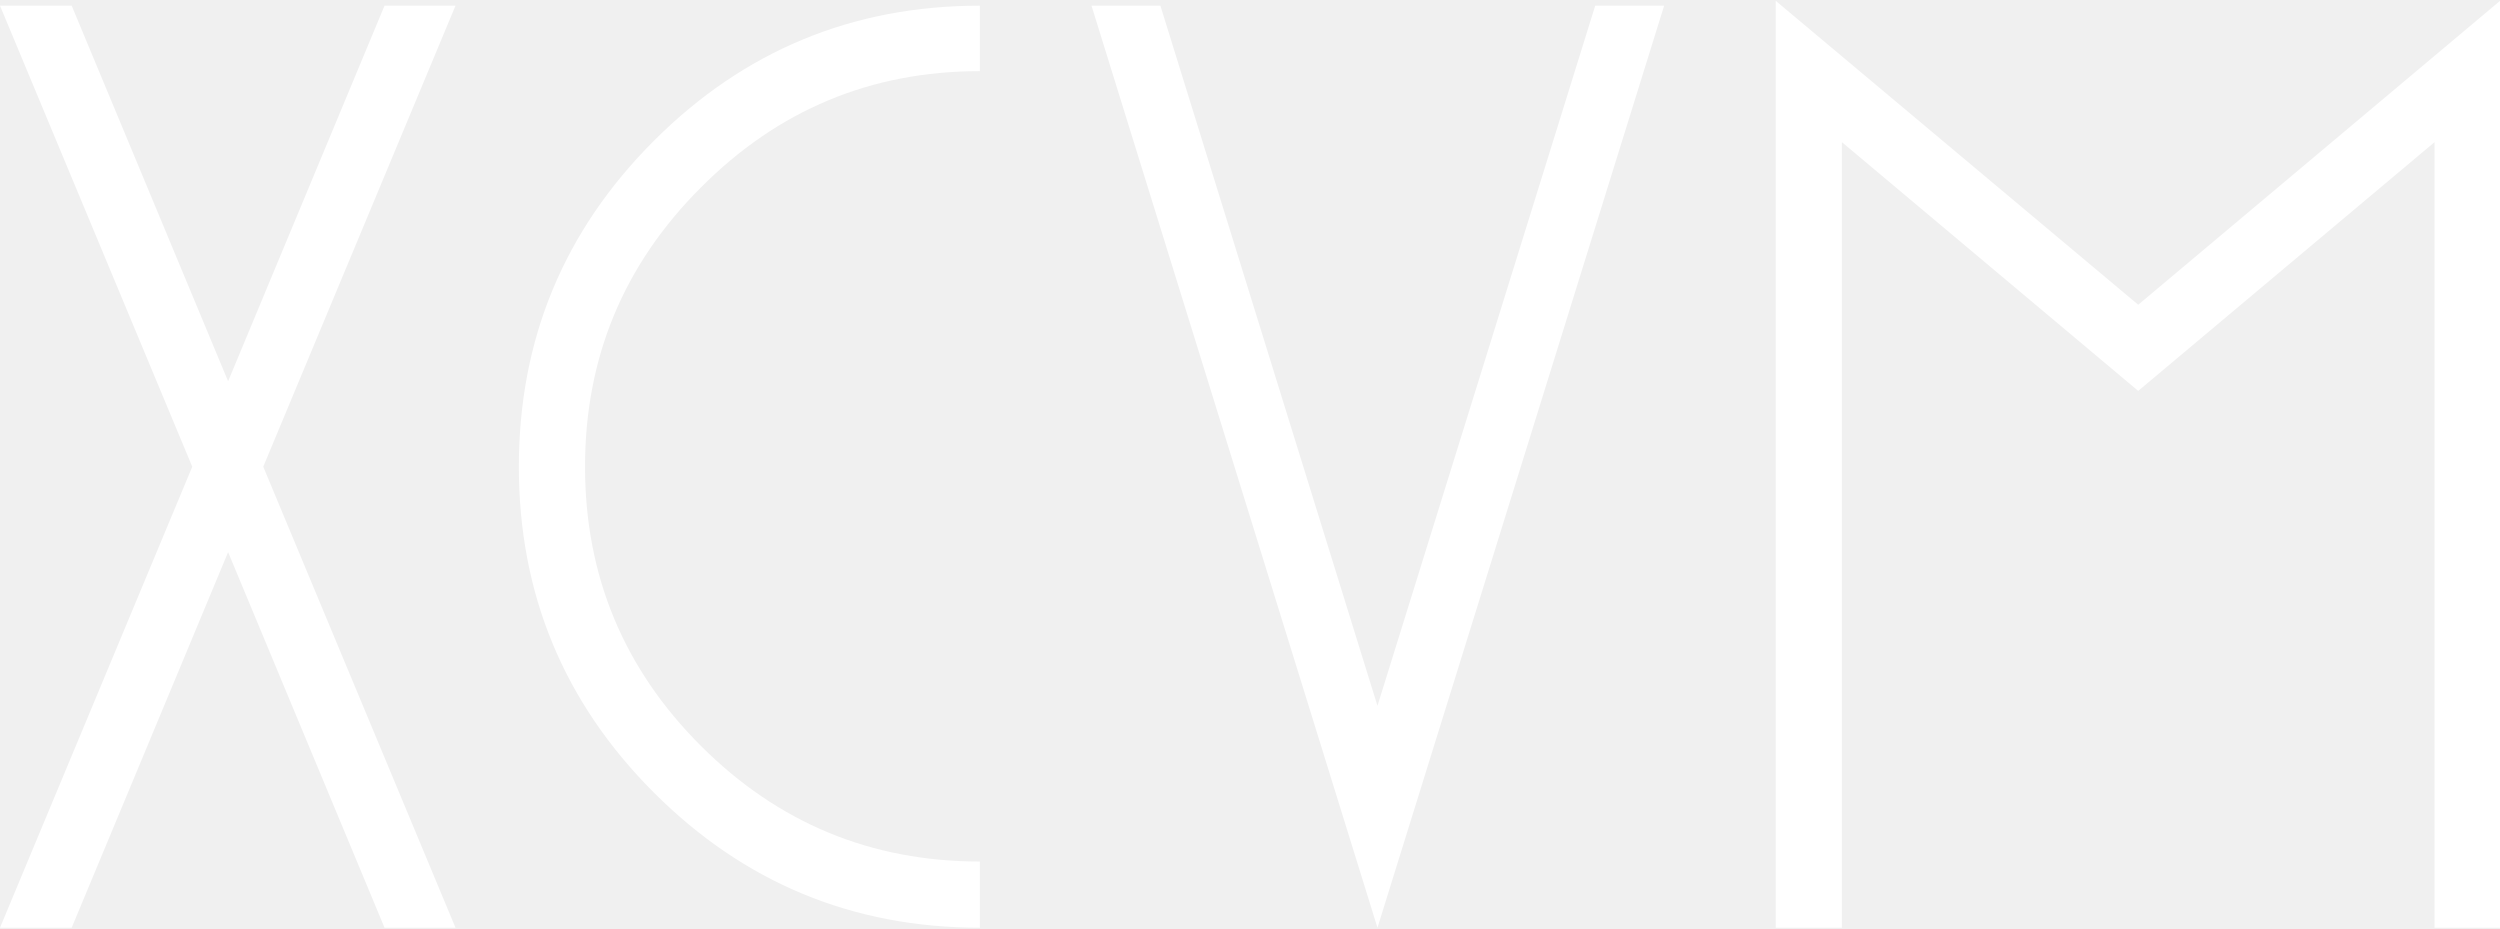
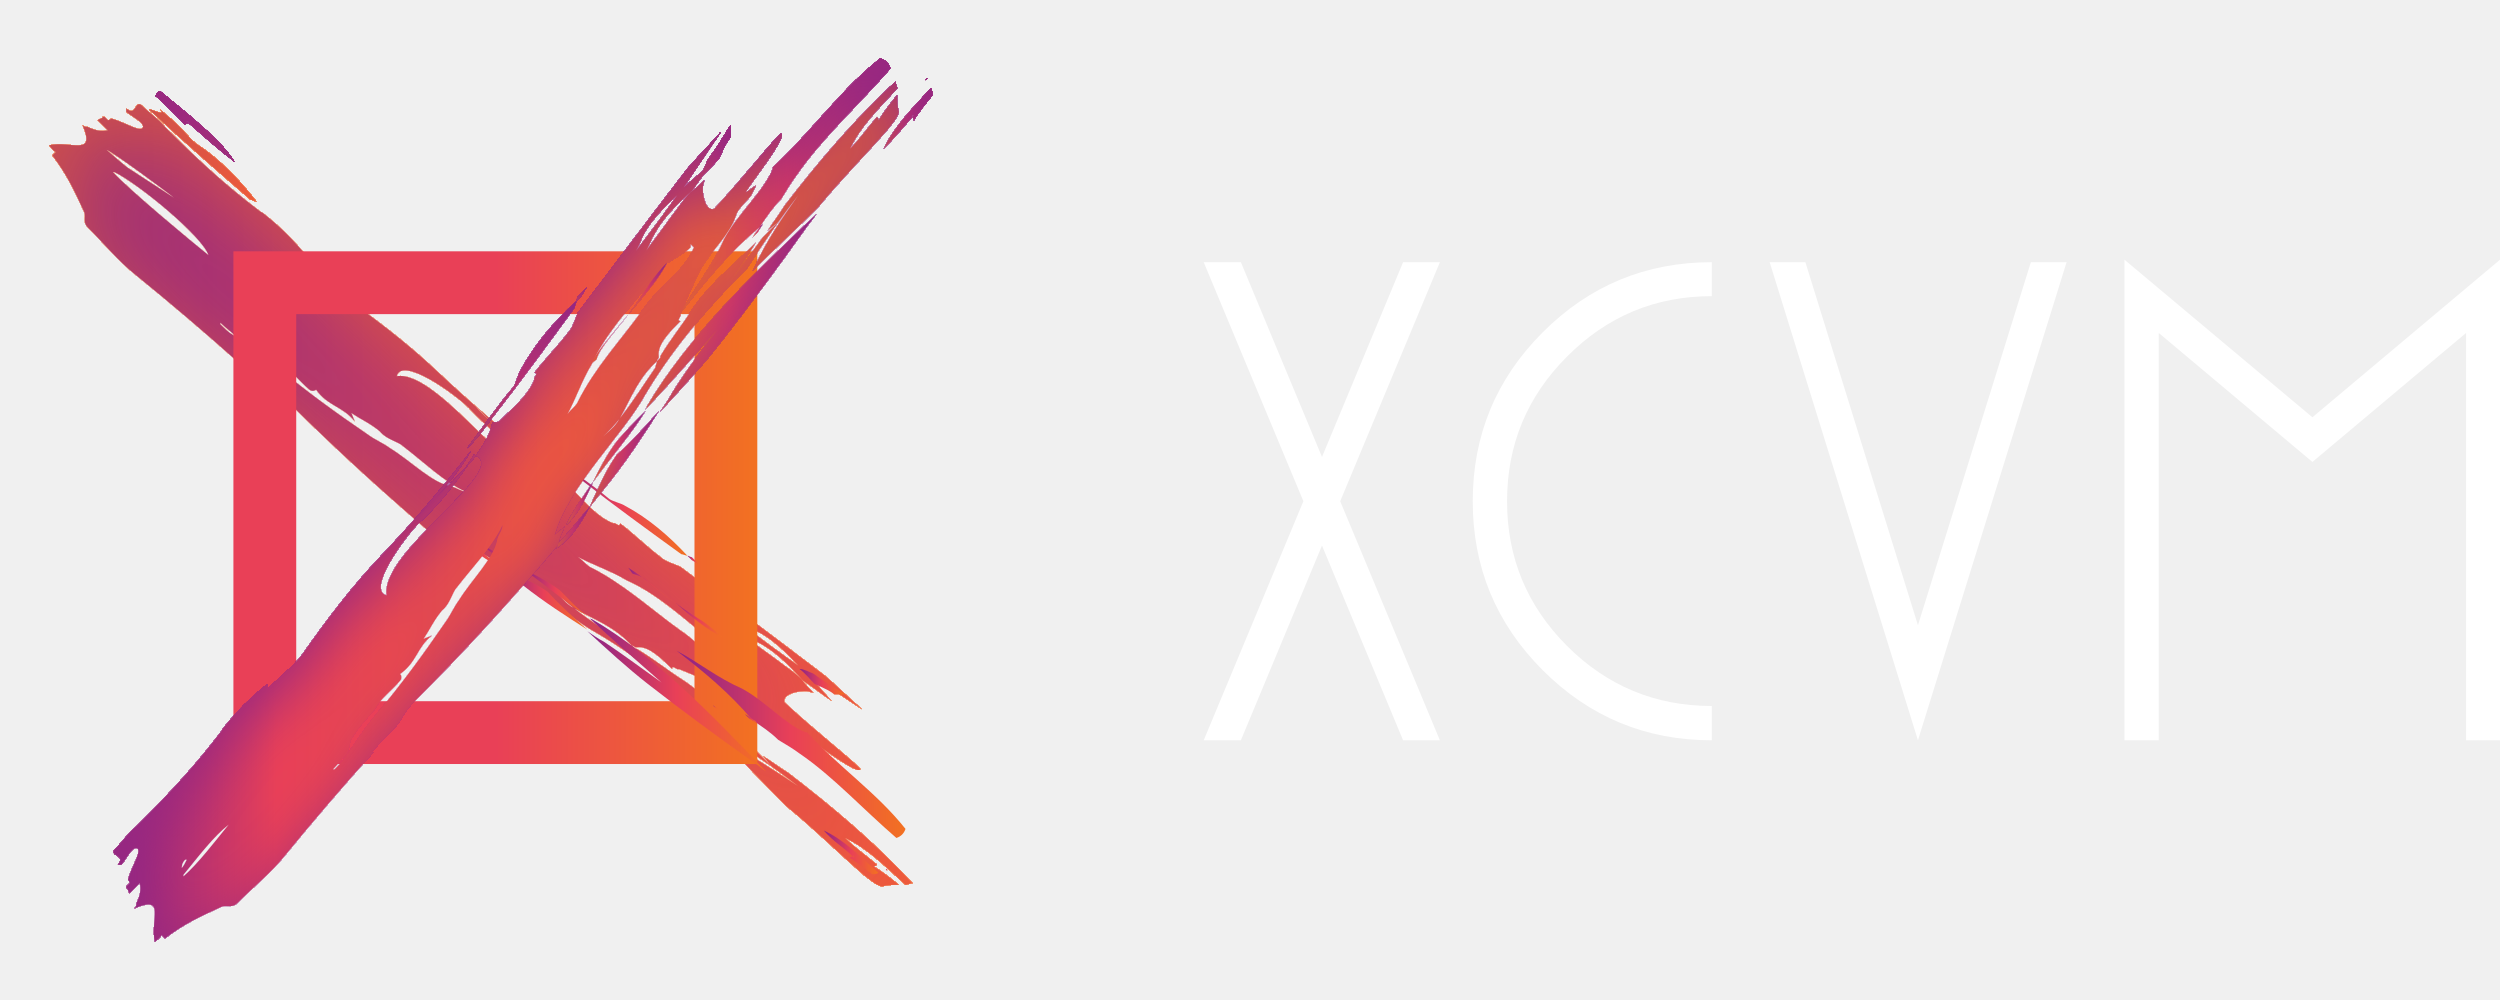
- <svg xmlns="http://www.w3.org/2000/svg" width="70" height="26" viewBox="0 0 70 26" fill="none">
-   <path d="M10.767 0.159L6.387 10.675L2.007 0.159H0L5.383 13.068L0 25.976H2.007L6.387 15.46L10.767 25.976H12.754L7.371 13.068L12.754 0.159H10.767Z" fill="white" />
-   <path d="M27.437 25.976C23.874 25.976 20.831 24.715 18.31 22.194C15.789 19.673 14.528 16.631 14.528 13.068C14.528 9.504 15.789 6.462 18.31 3.941C20.831 1.42 23.874 0.159 27.437 0.159V1.992C24.388 1.992 21.783 3.079 19.622 5.253C17.461 7.414 16.381 10.019 16.381 13.068C16.381 16.116 17.461 18.721 19.622 20.882C21.783 23.043 24.388 24.123 27.437 24.123V25.976Z" fill="white" />
-   <path d="M44.666 0.159L38.569 19.763L32.491 0.159H30.562L38.569 25.976L46.596 0.159H44.666Z" fill="white" />
-   <path d="M70 0.024L59.87 8.533L49.721 0.024V25.976H51.573V3.98L59.87 10.945L68.167 3.98V25.976H70V0.024Z" fill="white" />
+ <svg xmlns="http://www.w3.org/2000/svg" width="135" height="54" viewBox="0 0 135 54" fill="none">
+   <path d="M8.437 12.266C9.01 12.51 9.337 12.673 9.501 12.836C9.664 12.836 9.828 12.836 10.073 12.836L9.992 12.755C9.419 12.429 8.928 12.103 8.355 11.695C8.11 11.614 7.864 11.45 7.619 11.45C7.946 11.695 8.192 12.021 8.437 12.266Z" fill="url(#paint0_linear_12678_15148)" />
+   <g filter="url(#filter0_i_12678_15148)">
+     <path d="M43.094 42.448C41.825 41.455 40.464 40.551 39.195 39.738C37.018 37.57 34.751 35.673 32.303 34.227C30.127 33.053 27.315 30.072 24.686 29.349C24.867 29.53 24.958 29.71 25.139 29.891C24.776 29.71 24.504 29.62 24.142 29.53C21.149 27 18.338 24.471 15.527 21.67C15.073 21.218 14.62 21.128 14.167 20.676C13.713 20.224 13.351 19.863 12.897 19.502C12.897 19.502 12.897 19.502 12.897 19.592C11.083 17.966 9.27 16.43 7.275 14.804C6.368 14.081 5.643 13.178 4.736 12.274C4.464 12.004 4.645 11.732 4.554 11.461C4.01 10.287 3.648 9.474 2.831 8.39C2.831 8.39 2.922 8.299 3.013 8.209C2.831 8.119 2.741 7.938 2.65 7.848C3.829 7.577 5.189 8.48 4.464 6.764C4.554 6.854 4.645 6.854 4.736 6.854C5.098 7.035 5.461 7.125 5.824 7.035C5.643 6.854 5.461 6.673 5.28 6.493C5.37 6.402 5.552 6.402 5.552 6.312H5.643C5.733 6.402 5.824 6.493 5.824 6.493C5.915 6.493 6.005 6.402 6.005 6.402C6.731 6.583 7.638 7.215 7.728 6.854C7.728 6.583 7.275 6.402 6.821 6.041C6.821 5.951 6.821 5.951 6.821 5.86C7.365 6.312 7.275 5.409 7.638 5.68C8.091 6.131 8.544 6.402 8.907 6.854C10.63 8.57 12.081 9.926 13.985 11.371C14.076 11.461 14.167 11.461 14.257 11.552C15.164 12.274 15.889 12.997 16.615 13.901C16.524 13.901 16.434 13.901 16.343 13.901C16.978 14.533 17.522 15.256 18.247 15.798C20.061 17.062 21.875 18.418 23.598 20.044C25.411 21.76 27.225 23.296 29.22 24.832C28.313 24.29 27.497 23.657 26.681 22.935C26.318 22.573 26.046 22.302 25.683 21.941C25.955 22.302 26.318 22.573 26.681 22.935C27.95 24.2 29.22 25.645 30.761 26.006C30.852 26.187 30.761 26.187 30.852 26.368C31.578 27.09 32.212 27.904 33.119 28.265C33.21 28.174 33.482 28.536 33.482 28.265C34.207 28.807 34.933 29.53 35.658 30.072C35.93 30.343 36.384 30.433 36.746 30.614C39.285 32.511 41.825 34.408 44.545 36.486C45.18 37.028 45.905 37.751 46.54 38.293C45.452 37.57 44.364 36.847 43.275 36.124C42.459 35.221 41.552 34.318 40.555 33.956C40.374 33.866 40.102 33.776 39.92 33.595C41.099 34.498 42.187 35.311 43.366 36.124C43.91 36.667 44.364 37.299 44.908 37.841C44.364 37.48 43.91 37.118 43.366 36.757C42.641 35.944 41.825 35.131 40.918 34.679C40.827 34.589 40.736 34.589 40.555 34.498C40.374 34.408 40.102 34.318 39.92 34.137C40.646 34.679 41.371 35.221 42.006 35.673C42.459 36.034 42.913 36.305 43.275 36.667C43.457 36.938 43.729 37.209 43.91 37.389H43.819C43.547 37.209 42.187 37.389 42.369 37.931C44.001 39.467 46.54 41.455 46.449 41.545C46.268 41.906 43.185 39.467 43.275 39.648C43.366 39.828 43.547 40.009 43.638 40.19C43.457 40.099 43.275 40.009 43.094 39.919C42.731 39.648 42.369 39.196 42.006 39.106C40.918 38.744 40.192 37.841 39.104 37.209C38.379 36.847 37.562 36.486 36.656 36.124C36.565 36.215 36.293 35.853 36.293 36.124C35.749 35.583 35.023 34.86 34.389 34.95C34.389 34.95 34.389 34.95 34.298 34.95C34.298 34.95 34.207 34.86 34.117 34.86C33.21 33.866 32.212 33.505 31.033 32.872C30.671 32.601 30.399 32.33 30.036 31.969C30.217 32.15 30.489 32.511 30.761 32.692C30.852 32.782 30.943 32.782 31.033 32.872C31.94 33.595 32.847 34.137 33.754 34.769C33.844 34.769 34.026 34.86 34.117 34.86C34.207 34.95 34.207 34.95 34.298 35.04H34.389C35.295 35.582 36.202 36.305 36.928 36.757C38.288 37.66 39.376 39.015 40.555 40.19C39.83 39.738 39.195 39.286 38.469 38.835C39.285 39.467 40.102 40.009 40.827 40.551C40.918 40.642 41.008 40.732 41.099 40.822L41.734 41.455C41.552 41.274 41.371 41.003 41.19 40.822C41.643 41.093 42.096 41.455 42.55 41.726C44.908 43.532 47.265 45.52 49.26 47.688C49.17 47.688 48.988 47.779 48.898 47.779C47.809 46.785 46.812 45.791 45.633 45.249C46.177 45.791 46.721 46.152 47.356 46.694C47.356 46.694 47.265 46.785 47.175 46.785C47.628 47.056 48.081 47.417 48.535 47.779C48.263 47.779 47.9 47.779 47.628 47.869C47.265 47.779 46.993 47.508 46.631 47.236C45.18 45.972 43.91 44.707 42.459 43.532C41.28 42.358 40.102 41.093 39.013 40.009C40.555 40.732 41.825 41.635 43.094 42.448ZM5.761 8.096C5.852 8.186 6.824 9.039 7.005 9.129L9.39 10.678C9.209 10.498 5.942 8.096 5.761 8.096ZM11.257 13.778C10.946 12.791 7.524 9.955 6.187 9.293C6.187 9.293 6.187 9.293 6.096 9.293C6.912 10.197 10.35 13.055 11.257 13.778ZM25.139 26.548C23.96 26.006 22.963 25.013 21.784 24.109C21.512 23.838 20.877 23.748 20.514 23.296C19.97 22.844 19.517 22.664 18.973 22.302L19.154 22.754C18.519 21.941 17.703 21.941 17.068 21.038C16.978 21.128 16.796 21.128 16.706 21.038C16.162 20.586 15.708 19.953 15.164 19.682C14.62 19.231 14.076 18.689 13.532 18.418C13.441 18.327 12.988 18.327 12.716 18.147C12.444 17.876 12.172 17.695 11.899 17.424V17.514C12.081 17.695 12.353 17.966 12.534 18.056C13.26 18.598 14.167 19.14 14.801 19.682C16.524 21.128 18.157 22.302 19.88 23.477C20.242 23.748 20.696 23.928 21.058 24.2C22.237 24.922 23.325 26.097 24.414 26.277C24.686 26.368 24.958 26.548 25.139 26.548ZM29.038 25.013C27.678 24.2 26.318 23.115 25.32 22.031C24.504 21.218 21.693 19.231 21.421 20.315C23.779 19.953 28.313 27.09 29.038 25.013ZM38.832 32.511C38.288 32.15 37.744 31.878 37.29 31.336C37.834 31.698 38.379 32.059 38.832 32.511ZM31.849 30.614C33.663 31.517 35.114 32.872 36.746 34.047C38.016 34.86 38.832 36.305 40.192 36.847C40.283 36.757 40.283 36.757 40.374 36.667H40.192C39.83 36.305 39.648 35.853 39.376 35.492H39.467L39.376 35.402C39.195 35.131 39.013 34.95 38.741 34.769C38.56 34.679 38.469 34.589 38.288 34.498C36.837 33.324 35.477 32.059 33.844 31.336C32.938 30.794 32.031 30.523 31.033 29.981C31.305 30.072 31.578 30.433 31.849 30.614Z" fill="url(#paint1_linear_12678_15148)" />
+   </g>
+   <rect x="14.3" y="15.267" width="24.898" height="24.294" stroke="url(#paint2_linear_12678_15148)" stroke-width="3.392" />
+   <path d="M46.034 46.229C46.034 46.229 46.116 46.148 46.116 46.311C46.116 46.311 46.116 46.311 46.034 46.229C46.034 46.229 45.952 46.311 45.87 46.311C46.279 46.555 46.688 46.882 47.097 47.208C47.179 47.208 47.343 47.208 47.425 47.126C46.443 46.229 45.543 45.333 44.479 44.844C45.052 45.496 45.543 45.74 46.034 46.229Z" fill="url(#paint3_linear_12678_15148)" />
+   <path d="M47.834 46.962L47.915 47.044C47.915 46.88 47.915 46.88 47.834 46.962Z" fill="url(#paint4_linear_12678_15148)" />
+   <path d="M30.241 31.882C29.587 31.393 28.932 31.067 28.277 30.741C29.505 31.638 30.65 32.616 31.714 33.268C31.141 32.86 30.732 32.371 30.241 31.882Z" fill="url(#paint5_linear_12678_15148)" />
+   <path d="M25.004 29.029C25.577 29.844 26.313 30.252 27.05 30.66C26.477 30.17 25.823 29.681 25.25 29.111C25.168 29.111 25.086 29.029 25.004 29.029Z" fill="url(#paint6_linear_12678_15148)" />
+   <path d="M26.068 29.436C26.723 30.088 27.459 30.415 28.196 30.741C27.541 30.252 26.805 29.844 26.068 29.436Z" fill="url(#paint7_linear_12678_15148)" />
+   <path d="M43.988 36.936C44.561 37.181 44.888 37.344 45.052 37.507C45.215 37.507 45.379 37.507 45.625 37.507L45.543 37.425C44.97 37.099 44.479 36.773 43.906 36.365C43.661 36.284 43.415 36.121 43.17 36.121C43.497 36.365 43.743 36.691 43.988 36.936Z" fill="url(#paint8_linear_12678_15148)" />
+   <path d="M38.834 38.322C38.752 38.322 38.752 38.322 38.834 38.322C38.67 38.24 38.588 38.159 38.506 38.077C38.588 38.24 38.752 38.24 38.834 38.322Z" fill="url(#paint9_linear_12678_15148)" />
+   <path d="M35.151 31.556C35.56 31.882 35.969 32.208 36.378 32.534C35.56 31.882 34.742 31.148 33.924 30.659C34.005 30.741 34.087 30.904 34.169 30.985C34.496 31.067 34.906 31.23 35.151 31.556Z" fill="url(#paint10_linear_12678_15148)" />
+   <path d="M40.633 38.892C41.124 39.218 41.615 39.544 42.024 39.952C42.433 40.196 42.842 40.441 43.169 40.685C44.969 41.908 46.606 43.702 48.406 45.25C48.651 45.169 48.815 45.006 48.897 44.761C47.342 42.805 45.297 41.419 43.578 39.544C43.578 39.544 43.578 39.544 43.497 39.544C42.433 39.137 41.287 37.832 40.06 37.18C38.751 36.61 37.769 35.794 36.541 35.142C38.014 36.283 39.405 37.425 40.633 38.892Z" fill="url(#paint11_linear_12678_15148)" />
+   <path d="M27.051 30.659C27.46 30.985 27.869 31.311 28.278 31.637C29.424 32.534 30.569 33.268 31.715 34.001C30.979 33.349 30.242 32.697 29.587 31.963C28.769 31.393 27.869 31.067 27.051 30.659Z" fill="url(#paint12_linear_12678_15148)" />
+   <path d="M32.615 34.654C32.288 34.491 31.96 34.247 31.715 34.084C32.779 35.062 33.842 36.04 34.988 36.937C36.87 38.404 38.752 39.79 40.715 41.176C40.961 41.339 41.125 41.502 41.37 41.665C38.343 38.486 35.315 35.388 31.96 33.432C31.878 33.432 31.797 33.35 31.797 33.35C33.106 34.573 34.415 35.714 35.724 36.855C34.579 36.04 33.597 35.307 32.615 34.654Z" fill="url(#paint13_linear_12678_15148)" />
+   <path d="M40.225 38.566C40.307 38.647 40.389 38.729 40.47 38.81C40.634 38.892 40.716 38.974 40.88 39.055C40.798 38.974 40.798 38.892 40.716 38.892C40.47 38.729 40.389 38.647 40.225 38.566Z" fill="url(#paint14_linear_12678_15148)" />
+   <path d="M38.997 34.41C38.67 34.083 38.343 33.839 38.015 33.594C37.524 33.268 36.952 32.942 36.461 32.535C37.279 33.268 38.179 34.002 38.997 34.41Z" fill="url(#paint15_linear_12678_15148)" />
+   <path d="M37.769 30.495C37.687 30.414 37.524 30.251 37.36 30.088C37.278 30.088 37.196 30.006 37.114 30.006C37.196 30.088 37.278 30.169 37.36 30.251L37.769 30.495Z" fill="url(#paint16_linear_12678_15148)" />
+   <path d="M31.305 25.849C33.187 27.317 34.987 28.621 36.787 29.925C36.869 29.925 37.033 30.007 37.115 30.007C36.133 28.947 34.987 27.969 33.76 27.317C33.514 27.154 33.023 27.072 32.86 26.909C31.878 26.094 30.896 25.442 29.914 24.708C30.323 25.116 30.814 25.523 31.305 25.849Z" fill="url(#paint17_linear_12678_15148)" />
+   <g filter="url(#filter1_i_12678_15148)">
+     <path d="M6.37 48.952C6.279 49.043 6.279 49.043 6.37 48.952C6.37 49.043 6.37 49.043 6.37 49.043C6.37 49.043 6.37 49.043 6.37 48.952Z" fill="url(#paint18_linear_12678_15148)" />
+     <path d="M49.262 6.313C49.262 6.313 49.171 6.223 49.352 6.223C49.262 6.313 49.262 6.313 49.262 6.313C49.262 6.313 49.352 6.403 49.352 6.494C49.624 6.042 49.987 5.59 50.35 5.139C50.35 5.048 50.35 4.868 50.259 4.777C49.262 5.861 48.264 6.855 47.72 8.03C48.355 7.397 48.718 6.945 49.262 6.313Z" fill="url(#paint19_linear_12678_15148)" />
+     <path d="M10.178 6.636C10.178 6.636 10.363 6.603 10.03 6.522C10.178 6.636 10.178 6.636 10.178 6.636C10.178 6.636 9.994 6.669 9.976 6.743C9.567 6.252 8.992 5.72 8.418 5.189C8.436 5.115 8.472 4.967 8.657 4.934C10.269 6.267 11.9 7.527 12.662 8.73C11.624 7.929 11.05 7.397 10.178 6.636Z" fill="url(#paint20_linear_12678_15148)" />
+     <path d="M49.987 4.324L50.078 4.234C49.987 4.234 49.987 4.324 49.987 4.324Z" fill="url(#paint21_linear_12678_15148)" />
+     <path d="M33.302 23.838C32.758 24.561 32.395 25.284 32.032 26.006C33.029 24.651 34.118 23.387 34.843 22.212C34.299 22.754 33.755 23.296 33.302 23.838Z" fill="url(#paint22_linear_12678_15148)" />
+     <path d="M30.037 29.621C30.944 28.989 31.398 28.175 31.851 27.362C31.307 27.995 30.763 28.718 30.128 29.35C30.128 29.44 30.128 29.531 30.037 29.621Z" fill="url(#paint23_linear_12678_15148)" />
+     <path d="M30.582 28.356C31.307 27.633 31.67 26.82 32.033 26.007C31.489 26.82 30.945 27.543 30.582 28.356Z" fill="url(#paint24_linear_12678_15148)" />
+     <path d="M38.833 8.57C39.105 7.938 39.287 7.577 39.468 7.396C39.468 7.215 39.468 7.035 39.468 6.764L39.377 6.854C39.015 7.486 38.652 8.028 38.199 8.661C38.108 8.932 37.926 9.203 37.926 9.474C38.289 9.203 38.561 8.841 38.833 8.57Z" fill="url(#paint25_linear_12678_15148)" />
+     <path d="M40.375 14.354C40.285 14.535 40.194 14.625 40.103 14.715C40.285 14.535 40.375 14.444 40.375 14.354Z" fill="url(#paint26_linear_12678_15148)" />
+     <path d="M32.849 18.328C33.211 17.876 33.574 17.425 33.937 16.973C33.211 17.876 32.395 18.78 31.851 19.683C31.942 19.593 32.123 19.503 32.214 19.412C32.305 19.051 32.577 18.689 32.849 18.328Z" fill="url(#paint27_linear_12678_15148)" />
+     <path d="M43.096 10.558C42.098 11.823 41.191 13.178 40.375 14.443C38.199 16.611 36.294 18.869 34.843 21.309C33.665 23.477 30.672 26.277 29.947 28.897C30.128 28.717 30.309 28.626 30.491 28.446C30.309 28.807 30.219 29.078 30.128 29.439C27.589 32.421 25.05 35.221 22.239 38.022C21.785 38.474 21.695 38.925 21.241 39.377C20.788 39.829 20.425 40.19 20.062 40.642C20.062 40.642 20.062 40.642 20.153 40.642C18.521 42.449 16.979 44.255 15.347 46.243C14.621 47.146 13.715 47.869 12.808 48.772C12.536 49.043 12.264 48.863 11.992 48.953C10.813 49.495 9.997 49.856 8.909 50.67C8.909 50.67 8.818 50.579 8.727 50.489C8.636 50.669 8.455 50.76 8.364 50.85C8.092 49.676 8.999 48.321 7.276 49.043C7.367 48.953 7.367 48.863 7.367 48.772C7.548 48.411 7.639 48.05 7.548 47.688C7.367 47.869 7.186 48.05 7.004 48.23C6.914 48.14 6.914 47.959 6.823 47.959V47.869C6.914 47.779 7.004 47.688 7.004 47.688C7.004 47.598 6.914 47.508 6.914 47.508C7.095 46.785 7.73 45.882 7.367 45.791C7.095 45.791 6.914 46.243 6.551 46.695C6.46 46.695 6.46 46.695 6.369 46.695C6.823 46.153 5.916 46.243 6.188 45.882C6.641 45.43 6.914 44.978 7.367 44.617C9.09 42.9 10.45 41.455 11.901 39.558C11.992 39.467 11.992 39.377 12.082 39.287C12.808 38.383 13.533 37.66 14.44 36.938C14.44 37.028 14.44 37.118 14.44 37.209C15.075 36.576 15.8 36.034 16.344 35.312C17.614 33.505 18.974 31.698 20.607 29.982C22.329 28.175 23.871 26.368 25.413 24.38C24.869 25.284 24.234 26.097 23.508 26.91C23.145 27.271 22.873 27.542 22.511 27.904C22.873 27.633 23.145 27.271 23.508 26.91C24.778 25.645 26.229 24.38 26.591 22.845C26.773 22.754 26.773 22.845 26.954 22.754C27.68 22.032 28.496 21.399 28.858 20.496C28.768 20.405 29.131 20.134 28.858 20.134C29.403 19.412 30.128 18.689 30.672 17.966C30.944 17.695 31.035 17.243 31.216 16.882C33.12 14.352 35.025 11.823 37.111 9.113C37.655 8.48 38.38 7.758 38.924 7.125C38.199 8.209 37.473 9.293 36.748 10.377C35.841 11.191 34.934 12.094 34.571 13.088C34.481 13.268 34.39 13.539 34.209 13.72C35.115 12.546 35.932 11.461 36.748 10.287C37.292 9.745 37.927 9.293 38.471 8.751C38.108 9.293 37.745 9.745 37.383 10.287C36.566 11.01 35.75 11.823 35.297 12.726C35.206 12.817 35.206 12.907 35.115 13.088C35.025 13.268 34.934 13.539 34.753 13.72C35.297 12.997 35.841 12.275 36.294 11.642C36.657 11.191 36.929 10.739 37.292 10.377C37.564 10.197 37.836 9.926 38.017 9.745V9.835C37.836 10.106 38.017 11.462 38.561 11.281C40.103 9.655 42.098 7.125 42.189 7.216C42.551 7.396 40.103 10.468 40.284 10.377C40.466 10.287 40.647 10.106 40.828 10.016C40.738 10.197 40.647 10.377 40.556 10.558C40.284 10.919 39.831 11.281 39.74 11.642C39.378 12.726 38.471 13.449 37.836 14.533C37.473 15.256 37.111 16.069 36.748 16.972C36.839 17.063 36.476 17.334 36.748 17.334C36.204 17.876 35.478 18.599 35.569 19.231C35.569 19.231 35.569 19.231 35.569 19.321C35.569 19.321 35.478 19.412 35.478 19.502C34.481 20.405 34.118 21.399 33.483 22.573C33.211 22.935 32.939 23.206 32.576 23.567C32.758 23.387 33.12 23.116 33.302 22.845C33.393 22.754 33.393 22.664 33.483 22.573C34.209 21.67 34.753 20.767 35.388 19.863C35.388 19.773 35.478 19.592 35.478 19.502C35.569 19.412 35.569 19.412 35.66 19.321V19.231C36.204 18.328 36.929 17.424 37.383 16.701C38.289 15.346 39.65 14.262 40.828 13.088C40.375 13.81 39.922 14.443 39.468 15.165C40.103 14.352 40.647 13.539 41.191 12.817C41.282 12.726 41.373 12.636 41.463 12.546L42.098 11.913C41.917 12.094 41.645 12.275 41.463 12.455C41.735 12.004 42.098 11.552 42.37 11.1C44.184 8.751 46.179 6.402 48.355 4.415C48.355 4.505 48.446 4.686 48.446 4.776C47.448 5.86 46.451 6.854 45.907 8.029C46.451 7.487 46.813 6.944 47.358 6.312C47.358 6.312 47.448 6.402 47.448 6.493C47.72 6.041 48.083 5.589 48.446 5.138C48.446 5.409 48.446 5.77 48.536 6.041C48.446 6.402 48.174 6.673 47.902 7.035C46.632 8.48 45.363 9.745 44.184 11.191C43.005 12.365 41.735 13.539 40.647 14.623C41.373 12.997 42.279 11.733 43.096 10.558ZM9.815 46.875C9.906 46.785 9.997 46.604 10.087 46.423H9.997C9.815 46.604 9.815 46.785 9.815 46.875ZM12.354 44.526C11.538 45.159 10.722 46.243 9.906 47.237C9.906 47.237 9.906 47.237 9.906 47.327C10.722 46.604 11.538 45.52 12.354 44.526ZM27.136 28.355C26.591 29.53 25.594 30.523 24.687 31.698C24.415 31.969 24.324 32.601 23.871 32.963C23.418 33.505 23.236 33.956 22.873 34.498L23.327 34.318C22.511 34.95 22.511 35.763 21.604 36.396C21.695 36.486 21.695 36.667 21.604 36.757C21.151 37.299 20.516 37.751 20.244 38.293C19.79 38.835 19.246 39.377 18.974 39.919C18.884 40.009 18.884 40.461 18.702 40.732C18.43 41.003 18.249 41.274 17.977 41.545H18.067C18.249 41.364 18.521 41.093 18.611 40.913C19.156 40.19 19.7 39.287 20.244 38.654C21.695 36.938 22.873 35.312 24.052 33.595C24.324 33.234 24.506 32.782 24.778 32.421C25.503 31.246 26.682 30.162 26.863 29.078C26.954 28.807 27.136 28.626 27.136 28.355ZM25.594 24.561C24.778 25.916 23.69 27.271 22.602 28.265C21.785 29.078 19.79 31.879 20.878 32.15C20.516 29.71 27.77 25.284 25.594 24.561ZM33.12 14.714C32.758 15.256 32.486 15.798 31.942 16.25C32.304 15.798 32.758 15.256 33.12 14.714ZM31.216 21.67C32.123 19.863 33.483 18.418 34.662 16.792C35.478 15.527 36.929 14.714 37.473 13.359C37.383 13.268 37.383 13.268 37.292 13.178V13.359C36.929 13.72 36.476 13.901 36.113 14.172V14.081L36.022 14.172C35.75 14.352 35.569 14.533 35.388 14.804C35.297 14.985 35.206 15.075 35.115 15.256C33.937 16.701 32.667 18.056 31.942 19.683C31.398 20.586 31.125 21.489 30.581 22.483C30.672 22.212 31.125 21.941 31.216 21.67Z" fill="url(#paint28_linear_12678_15148)" />
+     <path d="M41.01 12.275C41.372 11.733 41.735 11.191 42.188 10.739C42.461 10.287 42.733 9.835 43.005 9.474C44.365 7.487 46.36 5.68 48.083 3.692C47.992 3.421 47.811 3.241 47.539 3.15C45.362 4.867 43.821 7.125 41.735 9.022C41.735 9.022 41.735 9.022 41.735 9.113C41.282 10.287 39.831 11.552 39.105 12.907C38.471 14.352 37.564 15.437 36.838 16.792C38.108 15.165 39.377 13.63 41.01 12.275Z" fill="url(#paint29_linear_12678_15148)" />
+     <path d="M31.851 27.361C32.214 26.91 32.577 26.458 32.939 26.006C33.937 24.742 34.753 23.477 35.569 22.212C34.844 23.025 34.118 23.838 33.302 24.561C32.667 25.464 32.305 26.368 31.851 27.361Z" fill="url(#paint30_linear_12678_15148)" />
+     <path d="M36.295 21.219C36.114 21.581 35.842 21.942 35.66 22.213C36.749 21.038 37.837 19.864 38.834 18.599C40.467 16.521 42.008 14.444 43.55 12.275C43.731 12.004 43.913 11.824 44.094 11.553C40.557 14.895 37.111 18.238 34.935 21.942C34.935 22.032 34.844 22.123 34.844 22.123C36.205 20.677 37.474 19.232 38.744 17.786C37.837 18.961 37.021 20.045 36.295 21.219Z" fill="url(#paint31_linear_12678_15148)" />
+     <path d="M40.647 12.817C40.737 12.727 40.828 12.636 40.919 12.546C41.009 12.365 41.1 12.275 41.191 12.094C41.1 12.185 41.009 12.185 41.009 12.275C40.919 12.456 40.737 12.636 40.647 12.817Z" fill="url(#paint32_linear_12678_15148)" />
+     <path d="M36.023 14.171C35.66 14.532 35.388 14.894 35.116 15.255C34.753 15.797 34.39 16.429 33.937 16.971C34.753 15.978 35.569 15.074 36.023 14.171Z" fill="url(#paint33_linear_12678_15148)" />
+     <path d="M31.669 15.527C31.579 15.617 31.397 15.798 31.216 15.978C31.216 16.069 31.125 16.159 31.125 16.249C31.216 16.159 31.307 16.069 31.397 15.978L31.669 15.527Z" fill="url(#paint34_linear_12678_15148)" />
+     <path d="M26.501 22.664C28.133 20.586 29.584 18.599 31.035 16.611C31.035 16.521 31.126 16.34 31.126 16.25C29.947 17.334 28.859 18.599 28.133 19.954C27.952 20.225 27.861 20.767 27.68 20.948C26.773 22.032 26.047 23.116 25.231 24.2C25.685 23.748 26.138 23.206 26.501 22.664Z" fill="url(#paint35_linear_12678_15148)" />
+   </g>
+   <g filter="url(#filter2_i_12678_15148)">
+     <path d="M8.165 6.015C10.001 7.727 11.761 9.254 13.522 10.78C13.604 10.784 13.766 10.881 13.849 10.885C12.905 9.664 11.791 8.528 10.58 7.751C10.339 7.559 10.067 7.251 9.909 7.063C8.953 6.114 9.624 6.784 8.664 5.926C9.059 6.397 7.683 5.632 8.165 6.015Z" fill="url(#paint36_linear_12678_15148)" />
+   </g>
+   <path d="M75.767 14.159L71.387 24.675L67.007 14.159H65L70.383 27.067L65 39.976H67.007L71.387 29.46L75.767 39.976H77.754L72.371 27.067L77.754 14.159H75.767Z" fill="white" />
+   <path d="M92.437 39.976C88.874 39.976 85.831 38.715 83.31 36.194C80.789 33.673 79.528 30.631 79.528 27.067C79.528 23.504 80.789 20.462 83.31 17.941C85.831 15.42 88.874 14.159 92.437 14.159V15.992C89.388 15.992 86.783 17.079 84.622 19.253C82.461 21.414 81.381 24.019 81.381 27.067C81.381 30.116 82.461 32.721 84.622 34.882C86.783 37.043 89.388 38.124 92.437 38.124V39.976Z" fill="white" />
+   <path d="M109.666 14.159L103.569 33.763L97.491 14.159H95.562L103.569 39.976L111.596 14.159H109.666Z" fill="white" />
+   <path d="M135 14.024L124.87 22.533L114.721 14.024V39.976H116.573V17.98L124.87 24.945L133.167 17.98V39.976H135V14.024Z" fill="white" />
+   <defs>
+     <filter id="filter0_i_12678_15148" x="2.65" y="5.628" width="46.61" height="43.181" filterUnits="userSpaceOnUse" color-interpolation-filters="sRGB">
+       <feFlood flood-opacity="0" result="BackgroundImageFix" />
+       <feBlend mode="normal" in="SourceGraphic" in2="BackgroundImageFix" result="shape" />
+       <feColorMatrix in="SourceAlpha" type="matrix" values="0 0 0 0 0 0 0 0 0 0 0 0 0 0 0 0 0 0 127 0" result="hardAlpha" />
+       <feOffset dy="0.94" />
+       <feGaussianBlur stdDeviation="2.968" />
+       <feComposite in2="hardAlpha" operator="arithmetic" k2="-1" k3="1" />
+       <feColorMatrix type="matrix" values="0 0 0 0 0.941 0 0 0 0 0.404 0 0 0 0 0.176 0 0 0 0.7 0" />
+       <feBlend mode="normal" in2="shape" result="effect1_innerShadow_12678_15148" />
+     </filter>
+     <filter id="filter1_i_12678_15148" x="6.136" y="3.15" width="44.214" height="48.64" filterUnits="userSpaceOnUse" color-interpolation-filters="sRGB">
+       <feFlood flood-opacity="0" result="BackgroundImageFix" />
+       <feBlend mode="normal" in="SourceGraphic" in2="BackgroundImageFix" result="shape" />
+       <feColorMatrix in="SourceAlpha" type="matrix" values="0 0 0 0 0 0 0 0 0 0 0 0 0 0 0 0 0 0 127 0" result="hardAlpha" />
+       <feOffset dy="0.94" />
+       <feGaussianBlur stdDeviation="1.645" />
+       <feComposite in2="hardAlpha" operator="arithmetic" k2="-1" k3="1" />
+       <feColorMatrix type="matrix" values="0 0 0 0 0.6 0 0 0 0 0.157 0 0 0 0 0.502 0 0 0 1 0" />
+       <feBlend mode="normal" in2="shape" result="effect1_innerShadow_12678_15148" />
+     </filter>
+     <filter id="filter2_i_12678_15148" x="8.061" y="5.903" width="5.788" height="5.921" filterUnits="userSpaceOnUse" color-interpolation-filters="sRGB">
+       <feFlood flood-opacity="0" result="BackgroundImageFix" />
+       <feBlend mode="normal" in="SourceGraphic" in2="BackgroundImageFix" result="shape" />
+       <feColorMatrix in="SourceAlpha" type="matrix" values="0 0 0 0 0 0 0 0 0 0 0 0 0 0 0 0 0 0 127 0" result="hardAlpha" />
+       <feOffset dy="0.94" />
+       <feGaussianBlur stdDeviation="2.968" />
+       <feComposite in2="hardAlpha" operator="arithmetic" k2="-1" k3="1" />
+       <feColorMatrix type="matrix" values="0 0 0 0 0.941 0 0 0 0 0.404 0 0 0 0 0.176 0 0 0 0.7 0" />
+       <feBlend mode="normal" in2="shape" result="effect1_innerShadow_12678_15148" />
+     </filter>
+     <linearGradient id="paint0_linear_12678_15148" x1="7.619" y1="12.143" x2="10.073" y2="12.143" gradientUnits="userSpaceOnUse">
+       <stop stop-color="#8A2387" />
+       <stop offset="0.5" stop-color="#E94057" />
+       <stop offset="1" stop-color="#F27121" />
+     </linearGradient>
+     <linearGradient id="paint1_linear_12678_15148" x1="2.65" y1="26.748" x2="49.26" y2="26.748" gradientUnits="userSpaceOnUse">
+       <stop stop-color="#8A2387" />
+       <stop offset="1" stop-color="#E94057" />
+     </linearGradient>
+     <linearGradient id="paint2_linear_12678_15148" x1="12.605" y1="27.414" x2="40.895" y2="27.414" gradientUnits="userSpaceOnUse">
+       <stop offset="0.5" stop-color="#E94057" />
+       <stop offset="1" stop-color="#F27121" />
+     </linearGradient>
+     <linearGradient id="paint3_linear_12678_15148" x1="44.479" y1="46.026" x2="47.425" y2="46.026" gradientUnits="userSpaceOnUse">
+       <stop stop-color="#8A2387" />
+       <stop offset="0.5" stop-color="#E94057" />
+       <stop offset="1" stop-color="#F27121" />
+     </linearGradient>
+     <linearGradient id="paint4_linear_12678_15148" x1="47.834" y1="46.976" x2="47.915" y2="46.976" gradientUnits="userSpaceOnUse">
+       <stop stop-color="#8A2387" />
+       <stop offset="0.5" stop-color="#E94057" />
+       <stop offset="1" stop-color="#F27121" />
+     </linearGradient>
+     <linearGradient id="paint5_linear_12678_15148" x1="28.277" y1="32.004" x2="31.714" y2="32.004" gradientUnits="userSpaceOnUse">
+       <stop stop-color="#8A2387" />
+       <stop offset="0.5" stop-color="#E94057" />
+       <stop offset="1" stop-color="#F27121" />
+     </linearGradient>
+     <linearGradient id="paint6_linear_12678_15148" x1="25.004" y1="29.844" x2="27.05" y2="29.844" gradientUnits="userSpaceOnUse">
+       <stop stop-color="#8A2387" />
+       <stop offset="0.5" stop-color="#E94057" />
+       <stop offset="1" stop-color="#F27121" />
+     </linearGradient>
+     <linearGradient id="paint7_linear_12678_15148" x1="26.068" y1="30.088" x2="28.196" y2="30.088" gradientUnits="userSpaceOnUse">
+       <stop stop-color="#8A2387" />
+       <stop offset="0.5" stop-color="#E94057" />
+       <stop offset="1" stop-color="#F27121" />
+     </linearGradient>
+     <linearGradient id="paint8_linear_12678_15148" x1="43.17" y1="36.814" x2="45.625" y2="36.814" gradientUnits="userSpaceOnUse">
+       <stop stop-color="#8A2387" />
+       <stop offset="0.5" stop-color="#E94057" />
+       <stop offset="1" stop-color="#F27121" />
+     </linearGradient>
+     <linearGradient id="paint9_linear_12678_15148" x1="38.506" y1="38.199" x2="38.834" y2="38.199" gradientUnits="userSpaceOnUse">
+       <stop stop-color="#8A2387" />
+       <stop offset="0.5" stop-color="#E94057" />
+       <stop offset="1" stop-color="#F27121" />
+     </linearGradient>
+     <linearGradient id="paint10_linear_12678_15148" x1="33.924" y1="31.596" x2="36.378" y2="31.596" gradientUnits="userSpaceOnUse">
+       <stop stop-color="#8A2387" />
+       <stop offset="0.5" stop-color="#E94057" />
+       <stop offset="1" stop-color="#F27121" />
+     </linearGradient>
+     <linearGradient id="paint11_linear_12678_15148" x1="36.541" y1="40.196" x2="48.897" y2="40.196" gradientUnits="userSpaceOnUse">
+       <stop stop-color="#8A2387" />
+       <stop offset="0.5" stop-color="#E94057" />
+       <stop offset="1" stop-color="#F27121" />
+     </linearGradient>
+     <linearGradient id="paint12_linear_12678_15148" x1="27.051" y1="32.33" x2="31.715" y2="32.33" gradientUnits="userSpaceOnUse">
+       <stop stop-color="#8A2387" />
+       <stop offset="0.5" stop-color="#E94057" />
+       <stop offset="1" stop-color="#F27121" />
+     </linearGradient>
+     <linearGradient id="paint13_linear_12678_15148" x1="31.715" y1="37.508" x2="41.37" y2="37.508" gradientUnits="userSpaceOnUse">
+       <stop stop-color="#8A2387" />
+       <stop offset="0.5" stop-color="#E94057" />
+       <stop offset="1" stop-color="#F27121" />
+     </linearGradient>
+     <linearGradient id="paint14_linear_12678_15148" x1="40.225" y1="38.81" x2="40.88" y2="38.81" gradientUnits="userSpaceOnUse">
+       <stop stop-color="#8A2387" />
+       <stop offset="0.5" stop-color="#E94057" />
+       <stop offset="1" stop-color="#F27121" />
+     </linearGradient>
+     <linearGradient id="paint15_linear_12678_15148" x1="36.461" y1="33.472" x2="38.997" y2="33.472" gradientUnits="userSpaceOnUse">
+       <stop stop-color="#8A2387" />
+       <stop offset="0.5" stop-color="#E94057" />
+       <stop offset="1" stop-color="#F27121" />
+     </linearGradient>
+     <linearGradient id="paint16_linear_12678_15148" x1="37.114" y1="30.251" x2="37.769" y2="30.251" gradientUnits="userSpaceOnUse">
+       <stop stop-color="#8A2387" />
+       <stop offset="0.5" stop-color="#E94057" />
+       <stop offset="1" stop-color="#F27121" />
+     </linearGradient>
+     <linearGradient id="paint17_linear_12678_15148" x1="29.914" y1="27.358" x2="37.115" y2="27.358" gradientUnits="userSpaceOnUse">
+       <stop stop-color="#8A2387" />
+       <stop offset="0.5" stop-color="#E94057" />
+       <stop offset="1" stop-color="#F27121" />
+     </linearGradient>
+     <linearGradient id="paint18_linear_12678_15148" x1="6.302" y1="48.997" x2="6.37" y2="48.997" gradientUnits="userSpaceOnUse">
+       <stop stop-color="#F27121" />
+       <stop offset="0.5" stop-color="#E94057" />
+       <stop offset="1" stop-color="#8A2387" />
+     </linearGradient>
+     <linearGradient id="paint19_linear_12678_15148" x1="47.72" y1="6.403" x2="50.35" y2="6.403" gradientUnits="userSpaceOnUse">
+       <stop stop-color="#F27121" />
+       <stop offset="0.5" stop-color="#E94057" />
+       <stop offset="1" stop-color="#8A2387" />
+     </linearGradient>
+     <linearGradient id="paint20_linear_12678_15148" x1="12.989" y1="7.402" x2="8.165" y2="6.213" gradientUnits="userSpaceOnUse">
+       <stop stop-color="#F27121" />
+       <stop offset="0.5" stop-color="#E94057" />
+       <stop offset="1" stop-color="#8A2387" />
+     </linearGradient>
+     <linearGradient id="paint21_linear_12678_15148" x1="49.987" y1="4.279" x2="50.078" y2="4.279" gradientUnits="userSpaceOnUse">
+       <stop stop-color="#F27121" />
+       <stop offset="0.5" stop-color="#E94057" />
+       <stop offset="1" stop-color="#8A2387" />
+     </linearGradient>
+     <linearGradient id="paint22_linear_12678_15148" x1="32.032" y1="24.109" x2="34.843" y2="24.109" gradientUnits="userSpaceOnUse">
+       <stop stop-color="#F27121" />
+       <stop offset="0.5" stop-color="#E94057" />
+       <stop offset="1" stop-color="#8A2387" />
+     </linearGradient>
+     <linearGradient id="paint23_linear_12678_15148" x1="30.037" y1="28.492" x2="31.851" y2="28.492" gradientUnits="userSpaceOnUse">
+       <stop stop-color="#F27121" />
+       <stop offset="0.5" stop-color="#E94057" />
+       <stop offset="1" stop-color="#8A2387" />
+     </linearGradient>
+     <linearGradient id="paint24_linear_12678_15148" x1="30.582" y1="27.181" x2="32.033" y2="27.181" gradientUnits="userSpaceOnUse">
+       <stop stop-color="#F27121" />
+       <stop offset="0.5" stop-color="#E94057" />
+       <stop offset="1" stop-color="#8A2387" />
+     </linearGradient>
+     <linearGradient id="paint25_linear_12678_15148" x1="37.926" y1="8.119" x2="39.468" y2="8.119" gradientUnits="userSpaceOnUse">
+       <stop stop-color="#F27121" />
+       <stop offset="0.5" stop-color="#E94057" />
+       <stop offset="1" stop-color="#8A2387" />
+     </linearGradient>
+     <linearGradient id="paint26_linear_12678_15148" x1="40.103" y1="14.535" x2="40.375" y2="14.535" gradientUnits="userSpaceOnUse">
+       <stop stop-color="#F27121" />
+       <stop offset="0.5" stop-color="#E94057" />
+       <stop offset="1" stop-color="#8A2387" />
+     </linearGradient>
+     <linearGradient id="paint27_linear_12678_15148" x1="31.851" y1="18.328" x2="33.937" y2="18.328" gradientUnits="userSpaceOnUse">
+       <stop stop-color="#F27121" />
+       <stop offset="0.5" stop-color="#E94057" />
+       <stop offset="1" stop-color="#8A2387" />
+     </linearGradient>
+     <linearGradient id="paint28_linear_12678_15148" x1="6.136" y1="27.633" x2="48.536" y2="27.633" gradientUnits="userSpaceOnUse">
+       <stop stop-color="#8A2387" />
+       <stop offset="0.208" stop-color="#E94057" />
+       <stop offset="1" stop-color="#F27121" />
+     </linearGradient>
+     <linearGradient id="paint29_linear_12678_15148" x1="36.838" y1="9.971" x2="48.083" y2="9.971" gradientUnits="userSpaceOnUse">
+       <stop stop-color="#F27121" />
+       <stop offset="0.5" stop-color="#E94057" />
+       <stop offset="1" stop-color="#8A2387" />
+     </linearGradient>
+     <linearGradient id="paint30_linear_12678_15148" x1="31.851" y1="24.787" x2="35.569" y2="24.787" gradientUnits="userSpaceOnUse">
+       <stop stop-color="#F27121" />
+       <stop offset="0.5" stop-color="#E94057" />
+       <stop offset="1" stop-color="#8A2387" />
+     </linearGradient>
+     <linearGradient id="paint31_linear_12678_15148" x1="34.844" y1="16.883" x2="44.094" y2="16.883" gradientUnits="userSpaceOnUse">
+       <stop stop-color="#F27121" />
+       <stop offset="0.5" stop-color="#E94057" />
+       <stop offset="1" stop-color="#8A2387" />
+     </linearGradient>
+     <linearGradient id="paint32_linear_12678_15148" x1="40.647" y1="12.456" x2="41.191" y2="12.456" gradientUnits="userSpaceOnUse">
+       <stop stop-color="#F27121" />
+       <stop offset="0.5" stop-color="#E94057" />
+       <stop offset="1" stop-color="#8A2387" />
+     </linearGradient>
+     <linearGradient id="paint33_linear_12678_15148" x1="33.937" y1="15.571" x2="36.023" y2="15.571" gradientUnits="userSpaceOnUse">
+       <stop stop-color="#F27121" />
+       <stop offset="0.5" stop-color="#E94057" />
+       <stop offset="1" stop-color="#8A2387" />
+     </linearGradient>
+     <linearGradient id="paint34_linear_12678_15148" x1="31.125" y1="15.888" x2="31.669" y2="15.888" gradientUnits="userSpaceOnUse">
+       <stop stop-color="#F27121" />
+       <stop offset="0.5" stop-color="#E94057" />
+       <stop offset="1" stop-color="#8A2387" />
+     </linearGradient>
+     <linearGradient id="paint35_linear_12678_15148" x1="25.231" y1="20.225" x2="31.126" y2="20.225" gradientUnits="userSpaceOnUse">
+       <stop stop-color="#F27121" />
+       <stop offset="0.5" stop-color="#E94057" />
+       <stop offset="1" stop-color="#8A2387" />
+     </linearGradient>
+     <linearGradient id="paint36_linear_12678_15148" x1="7.963" y1="8.27" x2="13.947" y2="8.518" gradientUnits="userSpaceOnUse">
+       <stop stop-color="#8A2387" />
+       <stop offset="1" stop-color="#E94057" />
+     </linearGradient>
+   </defs>
</svg>
